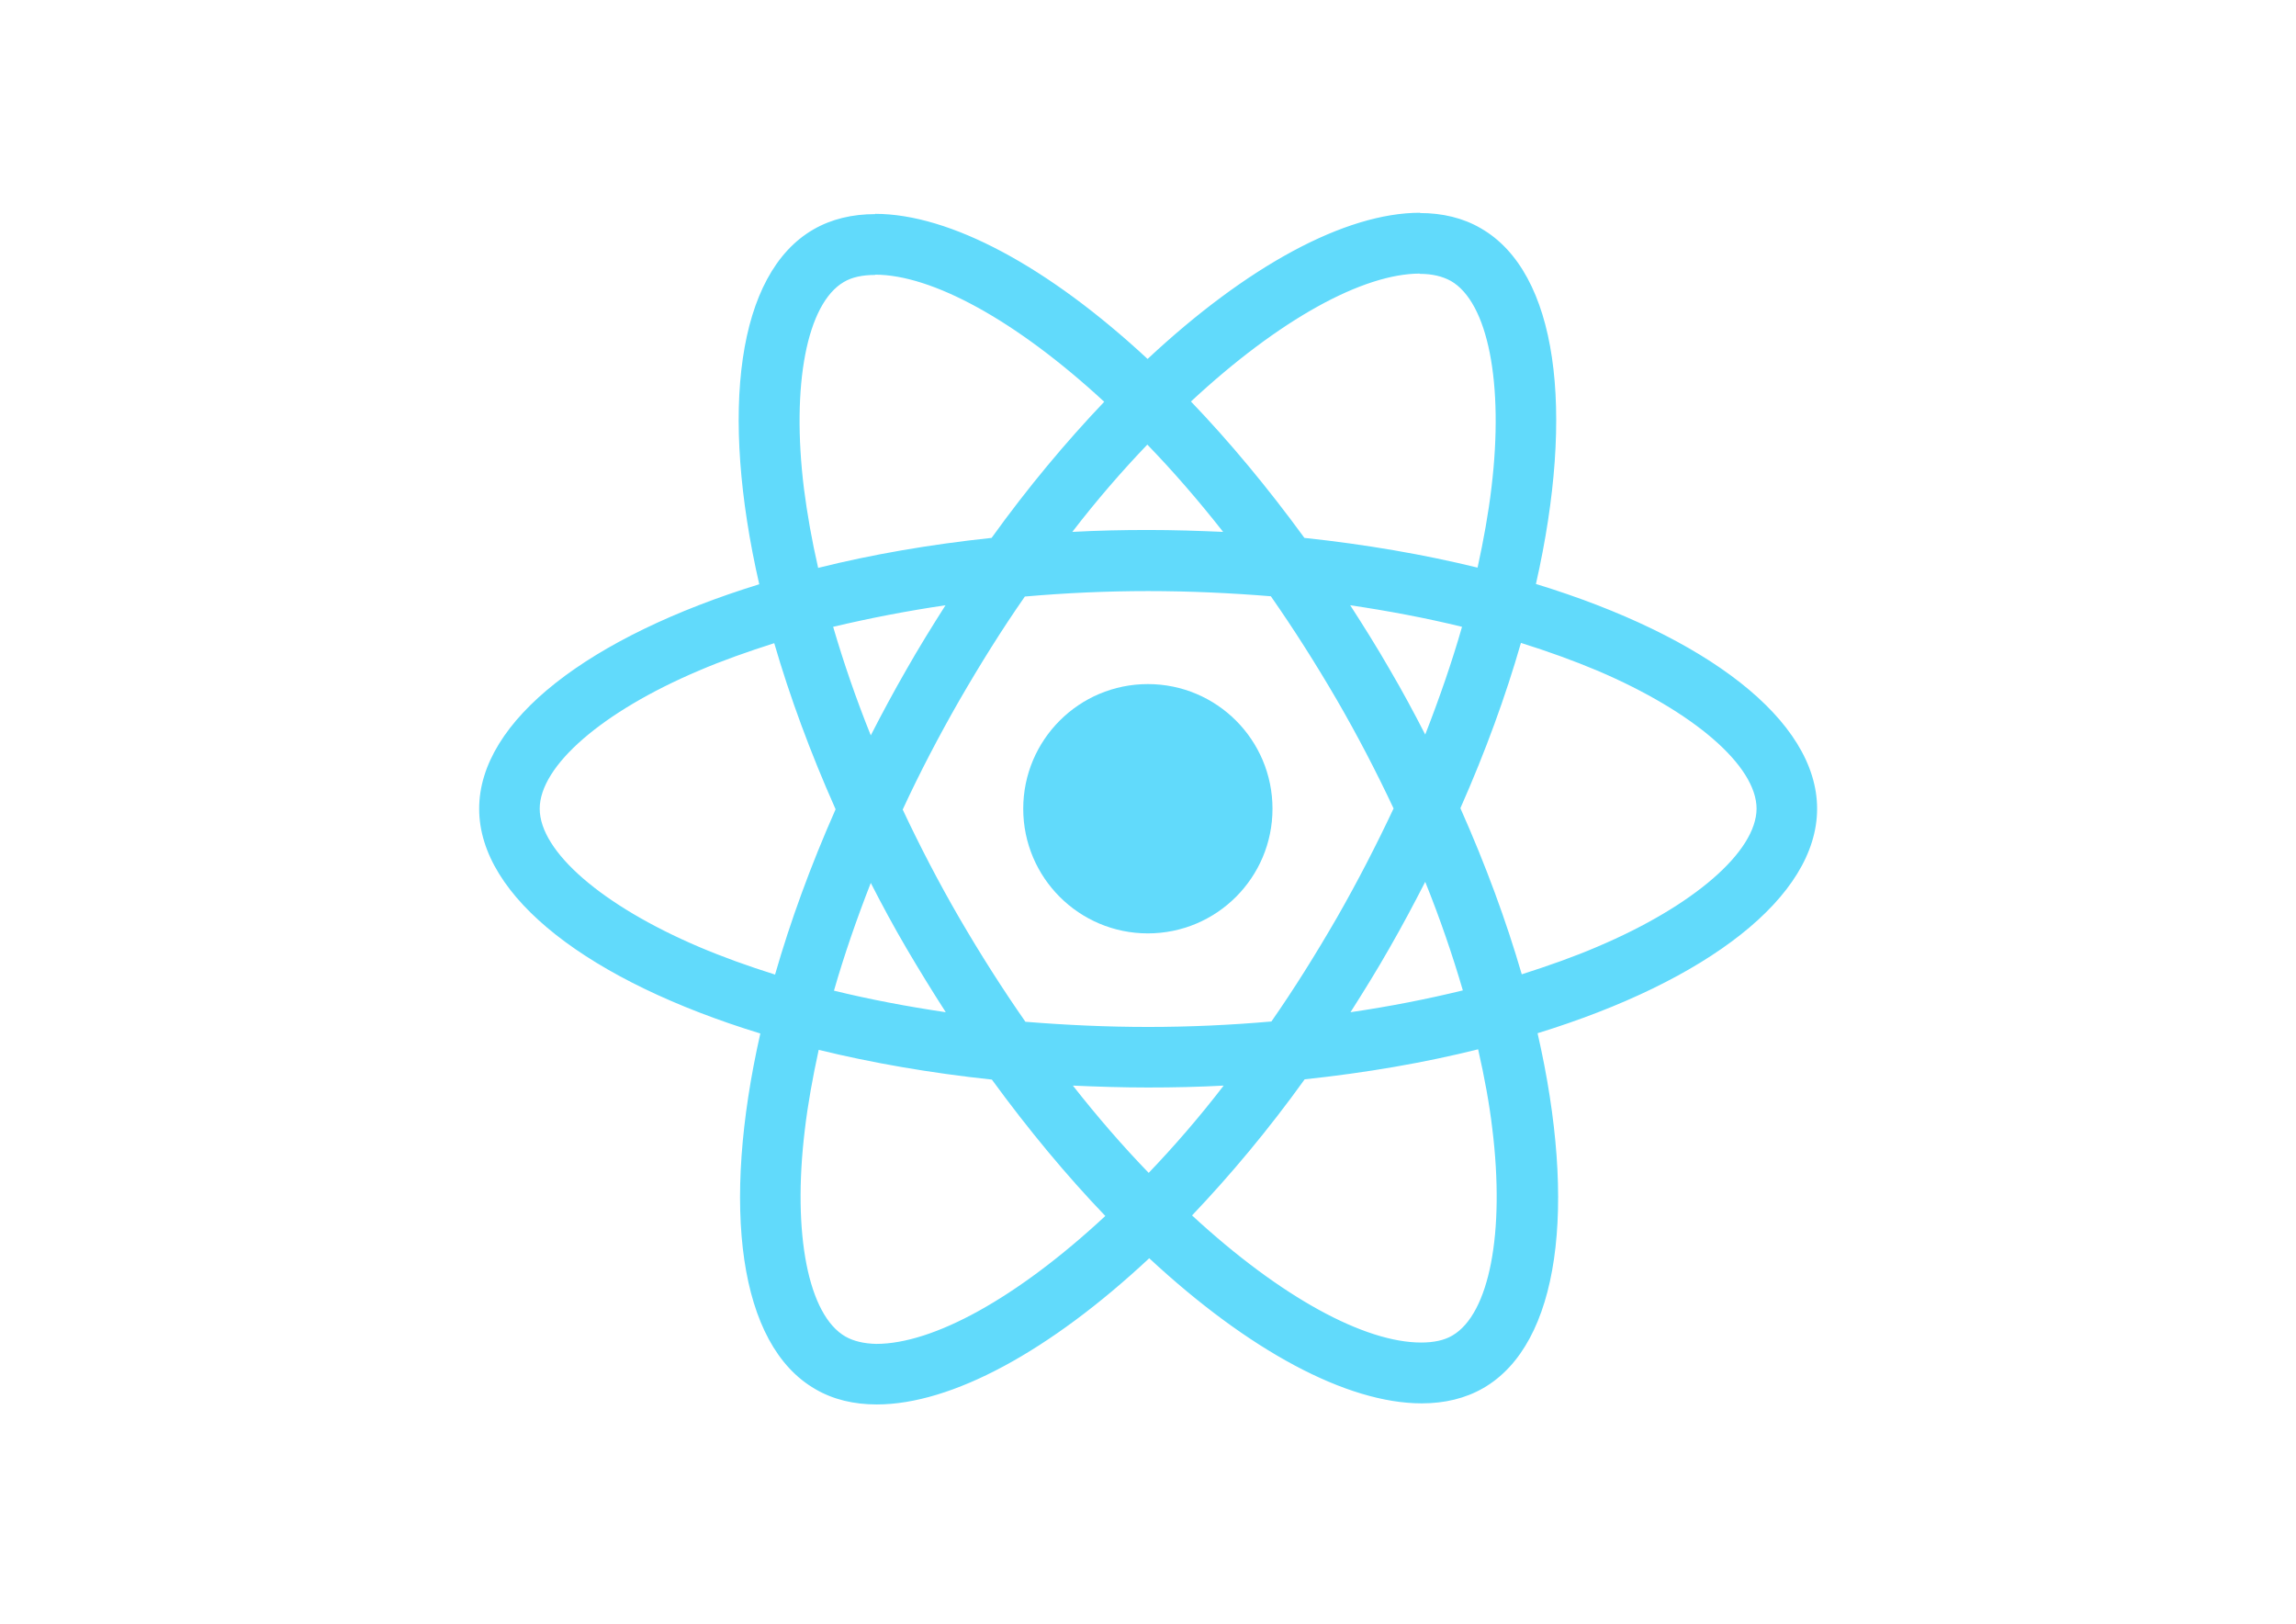
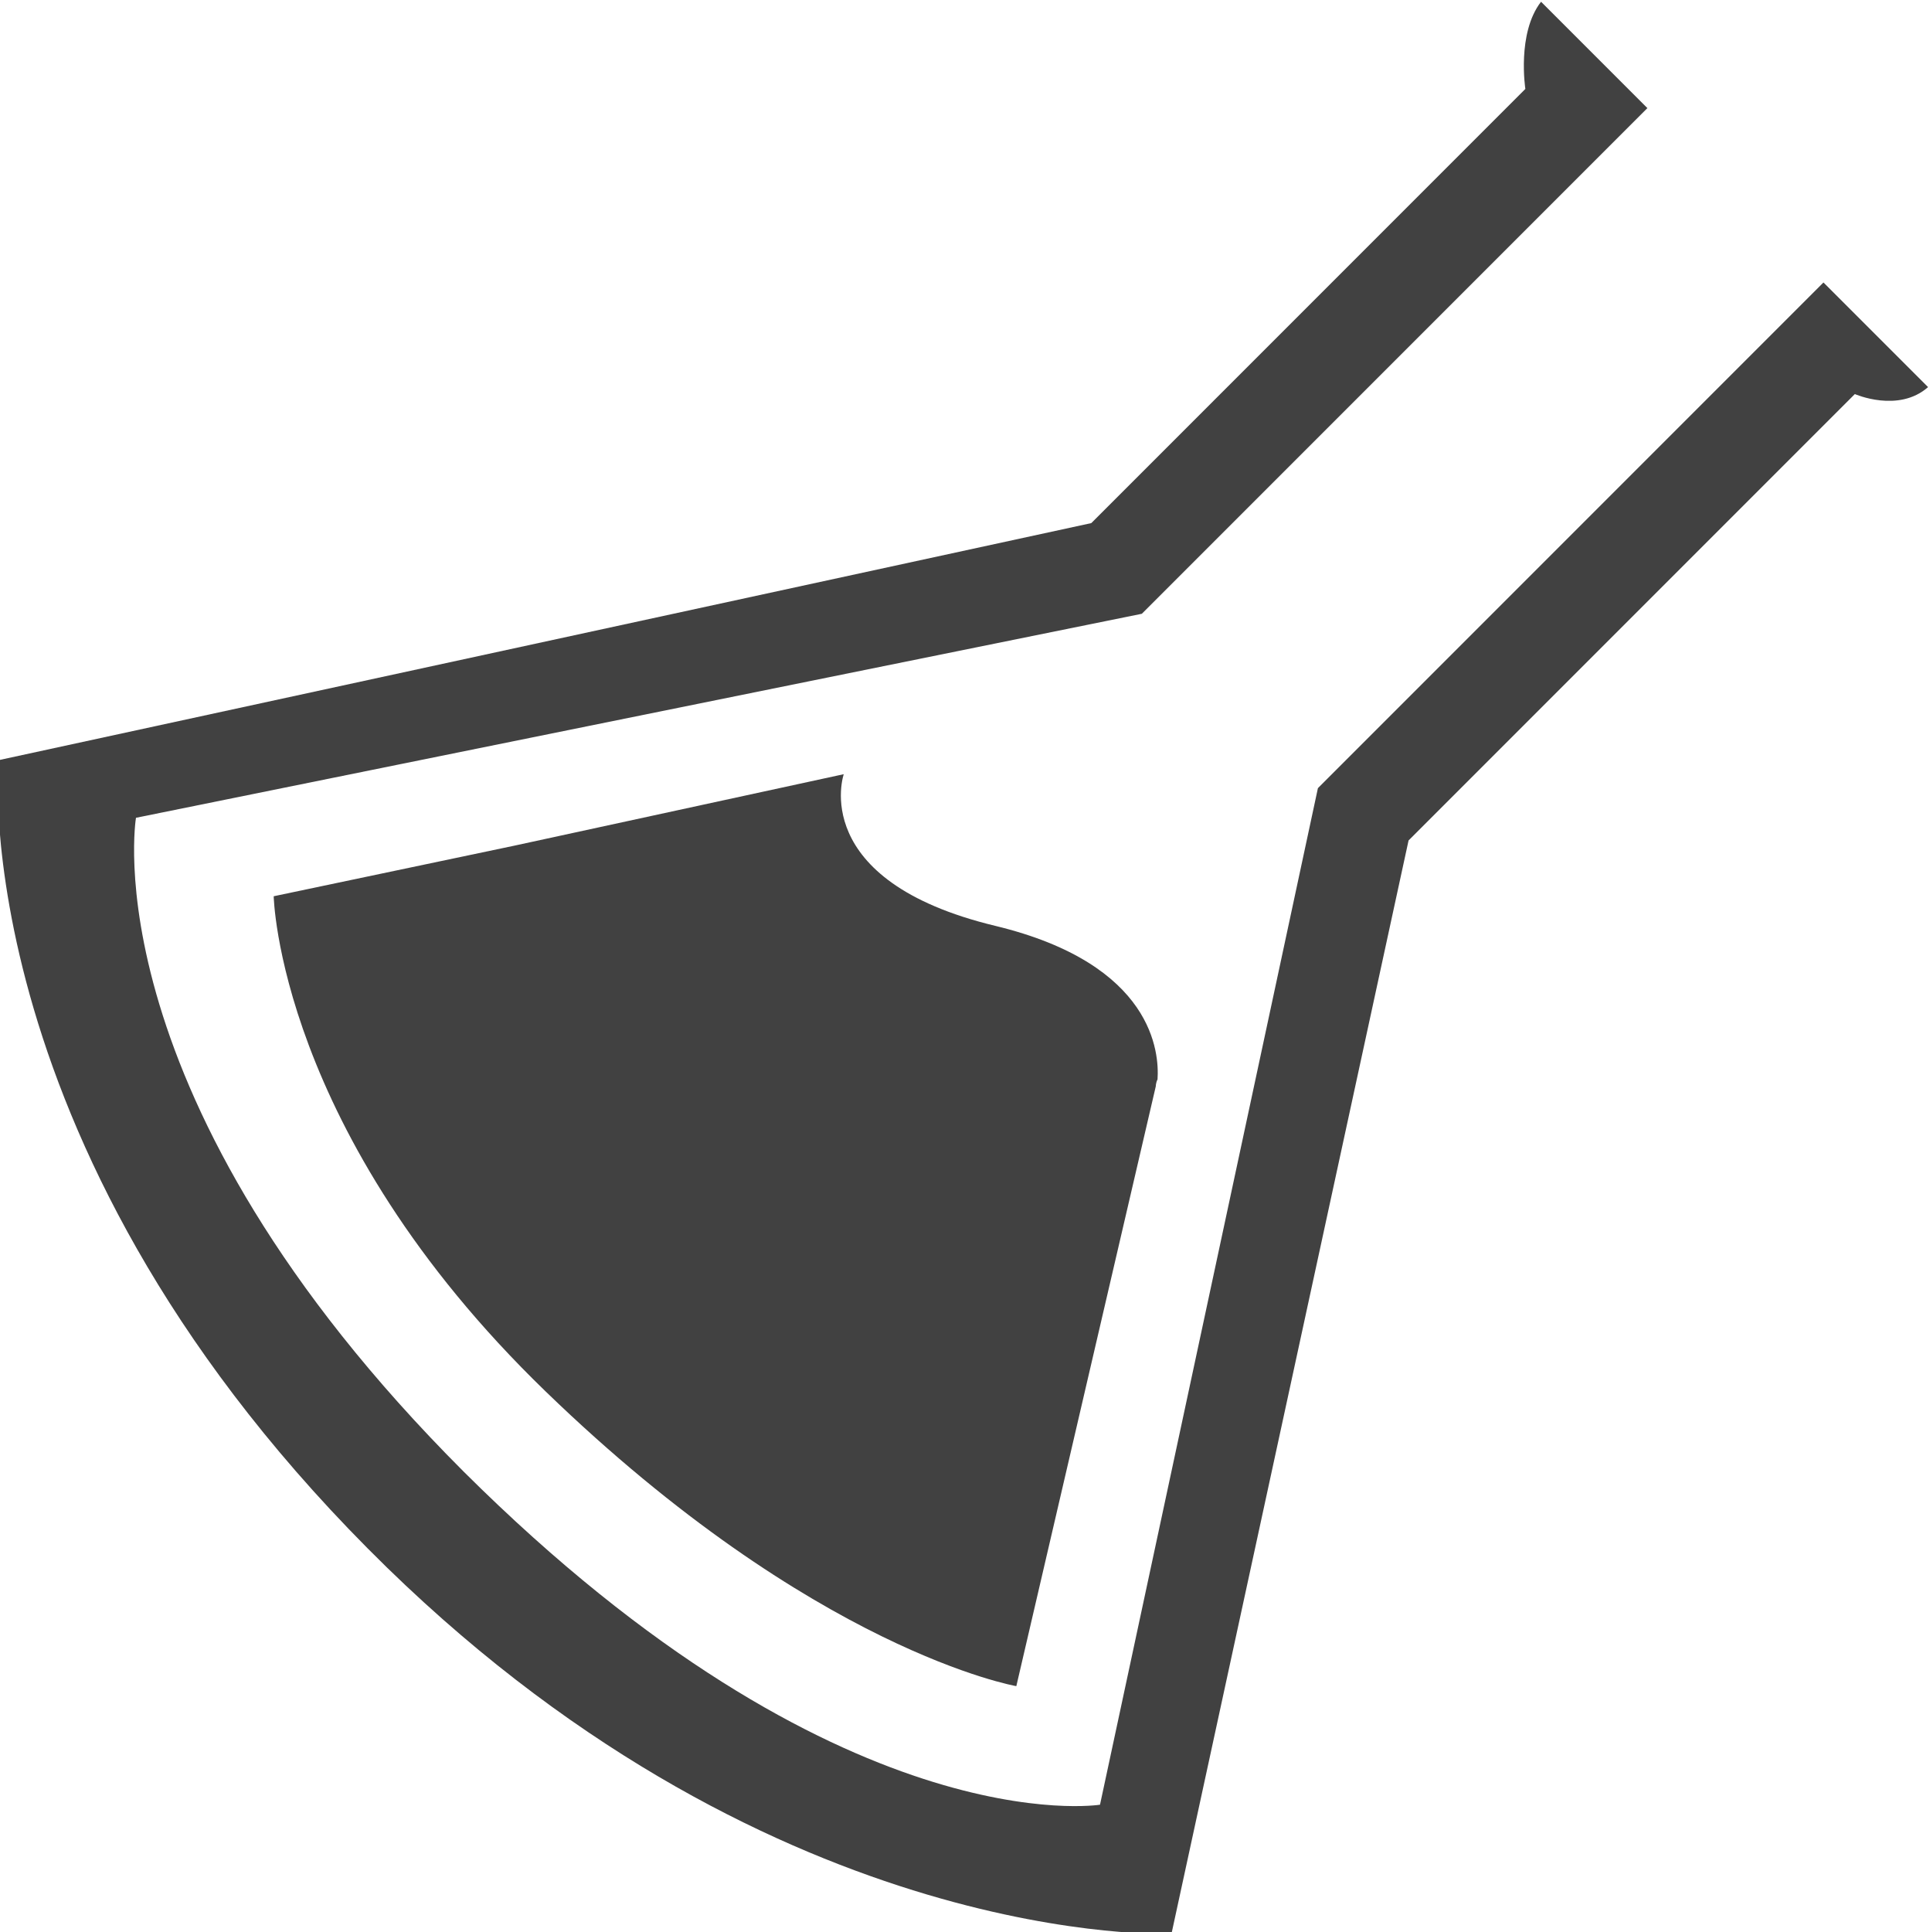
- <svg xmlns="http://www.w3.org/2000/svg" viewBox="0 0 841.9 595.3">
-   <g fill="#61DAFB">
-     <path d="M666.3 296.5c0-32.5-40.7-63.3-103.1-82.4 14.4-63.6 8-114.2-20.2-130.4-6.5-3.8-14.1-5.6-22.4-5.6v22.3c4.6 0 8.3.9 11.4 2.6 13.6 7.8 19.5 37.5 14.9 75.7-1.1 9.4-2.9 19.3-5.1 29.4-19.6-4.8-41-8.5-63.5-10.9-13.5-18.5-27.5-35.3-41.6-50 32.6-30.3 63.2-46.9 84-46.9V78c-27.5 0-63.5 19.6-99.9 53.6-36.4-33.8-72.4-53.2-99.9-53.2v22.3c20.7 0 51.4 16.5 84 46.6-14 14.7-28 31.4-41.3 49.9-22.6 2.4-44 6.1-63.6 11-2.3-10-4-19.7-5.2-29-4.7-38.2 1.1-67.9 14.6-75.8 3-1.8 6.9-2.6 11.5-2.6V78.5c-8.4 0-16 1.8-22.6 5.6-28.1 16.2-34.4 66.7-19.9 130.1-62.2 19.2-102.7 49.9-102.7 82.3 0 32.5 40.7 63.3 103.1 82.4-14.4 63.6-8 114.2 20.2 130.4 6.5 3.8 14.1 5.6 22.5 5.6 27.5 0 63.5-19.6 99.9-53.6 36.4 33.8 72.4 53.2 99.9 53.2 8.4 0 16-1.8 22.6-5.6 28.1-16.2 34.4-66.7 19.9-130.1 62-19.1 102.5-49.9 102.5-82.3zm-130.2-66.7c-3.7 12.9-8.3 26.2-13.5 39.5-4.1-8-8.4-16-13.1-24-4.6-8-9.5-15.8-14.4-23.4 14.2 2.1 27.9 4.7 41 7.9zm-45.8 106.5c-7.8 13.5-15.8 26.3-24.1 38.2-14.9 1.3-30 2-45.2 2-15.1 0-30.2-.7-45-1.9-8.3-11.9-16.4-24.6-24.2-38-7.6-13.1-14.5-26.4-20.8-39.8 6.2-13.4 13.2-26.8 20.7-39.9 7.8-13.5 15.8-26.3 24.1-38.2 14.9-1.3 30-2 45.2-2 15.1 0 30.2.7 45 1.9 8.3 11.9 16.4 24.6 24.2 38 7.6 13.1 14.5 26.4 20.8 39.8-6.3 13.4-13.2 26.8-20.7 39.9zm32.3-13c5.4 13.4 10 26.8 13.8 39.8-13.1 3.2-26.9 5.9-41.2 8 4.9-7.7 9.8-15.6 14.4-23.7 4.6-8 8.9-16.1 13-24.1zM421.2 430c-9.3-9.6-18.6-20.3-27.8-32 9 .4 18.2.7 27.5.7 9.4 0 18.7-.2 27.8-.7-9 11.7-18.3 22.4-27.5 32zm-74.4-58.9c-14.2-2.1-27.9-4.7-41-7.9 3.7-12.9 8.3-26.2 13.5-39.5 4.1 8 8.4 16 13.1 24 4.7 8 9.5 15.8 14.4 23.4zM420.7 163c9.3 9.6 18.6 20.3 27.8 32-9-.4-18.2-.7-27.5-.7-9.4 0-18.7.2-27.8.7 9-11.7 18.3-22.4 27.5-32zm-74 58.9c-4.9 7.7-9.8 15.6-14.4 23.7-4.6 8-8.9 16-13 24-5.4-13.4-10-26.8-13.8-39.8 13.1-3.1 26.9-5.8 41.2-7.9zm-90.5 125.2c-35.4-15.1-58.3-34.9-58.3-50.6 0-15.7 22.9-35.6 58.3-50.6 8.6-3.7 18-7 27.7-10.1 5.7 19.6 13.2 40 22.5 60.9-9.2 20.8-16.6 41.1-22.2 60.6-9.9-3.1-19.3-6.5-28-10.2zM310 490c-13.6-7.8-19.5-37.5-14.9-75.7 1.1-9.4 2.9-19.3 5.1-29.4 19.6 4.8 41 8.5 63.5 10.9 13.5 18.5 27.5 35.3 41.6 50-32.6 30.3-63.2 46.9-84 46.9-4.5-.1-8.3-1-11.3-2.7zm237.2-76.2c4.7 38.2-1.1 67.9-14.6 75.8-3 1.8-6.9 2.6-11.5 2.6-20.7 0-51.4-16.5-84-46.6 14-14.7 28-31.4 41.3-49.9 22.6-2.4 44-6.1 63.6-11 2.3 10.1 4.1 19.8 5.2 29.1zm38.5-66.7c-8.6 3.7-18 7-27.7 10.1-5.7-19.6-13.2-40-22.5-60.9 9.2-20.8 16.6-41.1 22.2-60.6 9.9 3.1 19.3 6.5 28.1 10.2 35.4 15.1 58.3 34.9 58.3 50.6-.1 15.7-23 35.6-58.4 50.6zM320.8 78.4z" />
-     <circle cx="420.9" cy="296.5" r="45.7" />
-     <path d="M520.5 78.1z" />
+ <svg xmlns="http://www.w3.org/2000/svg" version="1.1" id="Layer_1" x="0px" y="0px" viewBox="137.4 -196 110.7 110.8" enable-background="new 137.4 -196 110.7 110.8" xml:space="preserve">
+   <g>
+     <g>
+       <g>
+         <g>
+           <path fill="#414141" d="M243.8-173.4c0,0,2.5,1.1,4.2-0.4l-6-6l-29,29l-12.5,58.3c0,0-14.9,2.4-36.5-19.1      c-21.5-21.5-18.8-37.5-18.8-37.5l57.7-11.7l29-29l-6.1-6.1c-1.4,1.8-0.9,5-0.9,5l-24.9,24.9l-62.7,13.6c0,0-2,22.6,22.3,46.3      c22.6,22,45,21,45,21l13.6-62.7L243.8-173.4z" />
+           <path fill="#414141" d="M168.7-116.2c15.4,14.9,27,16.9,27,16.9l8-34.4c0,0,0-0.2,0.1-0.4c0.1-1.5-0.2-6.6-9.3-8.8      c-10.8-2.6-8.7-8.7-8.7-8.7l-18.9,4.1l-13.8,2.9C153.1-144.7,153.3-131.1,168.7-116.2z" />
+         </g>
+       </g>
+     </g>
  </g>
</svg>
